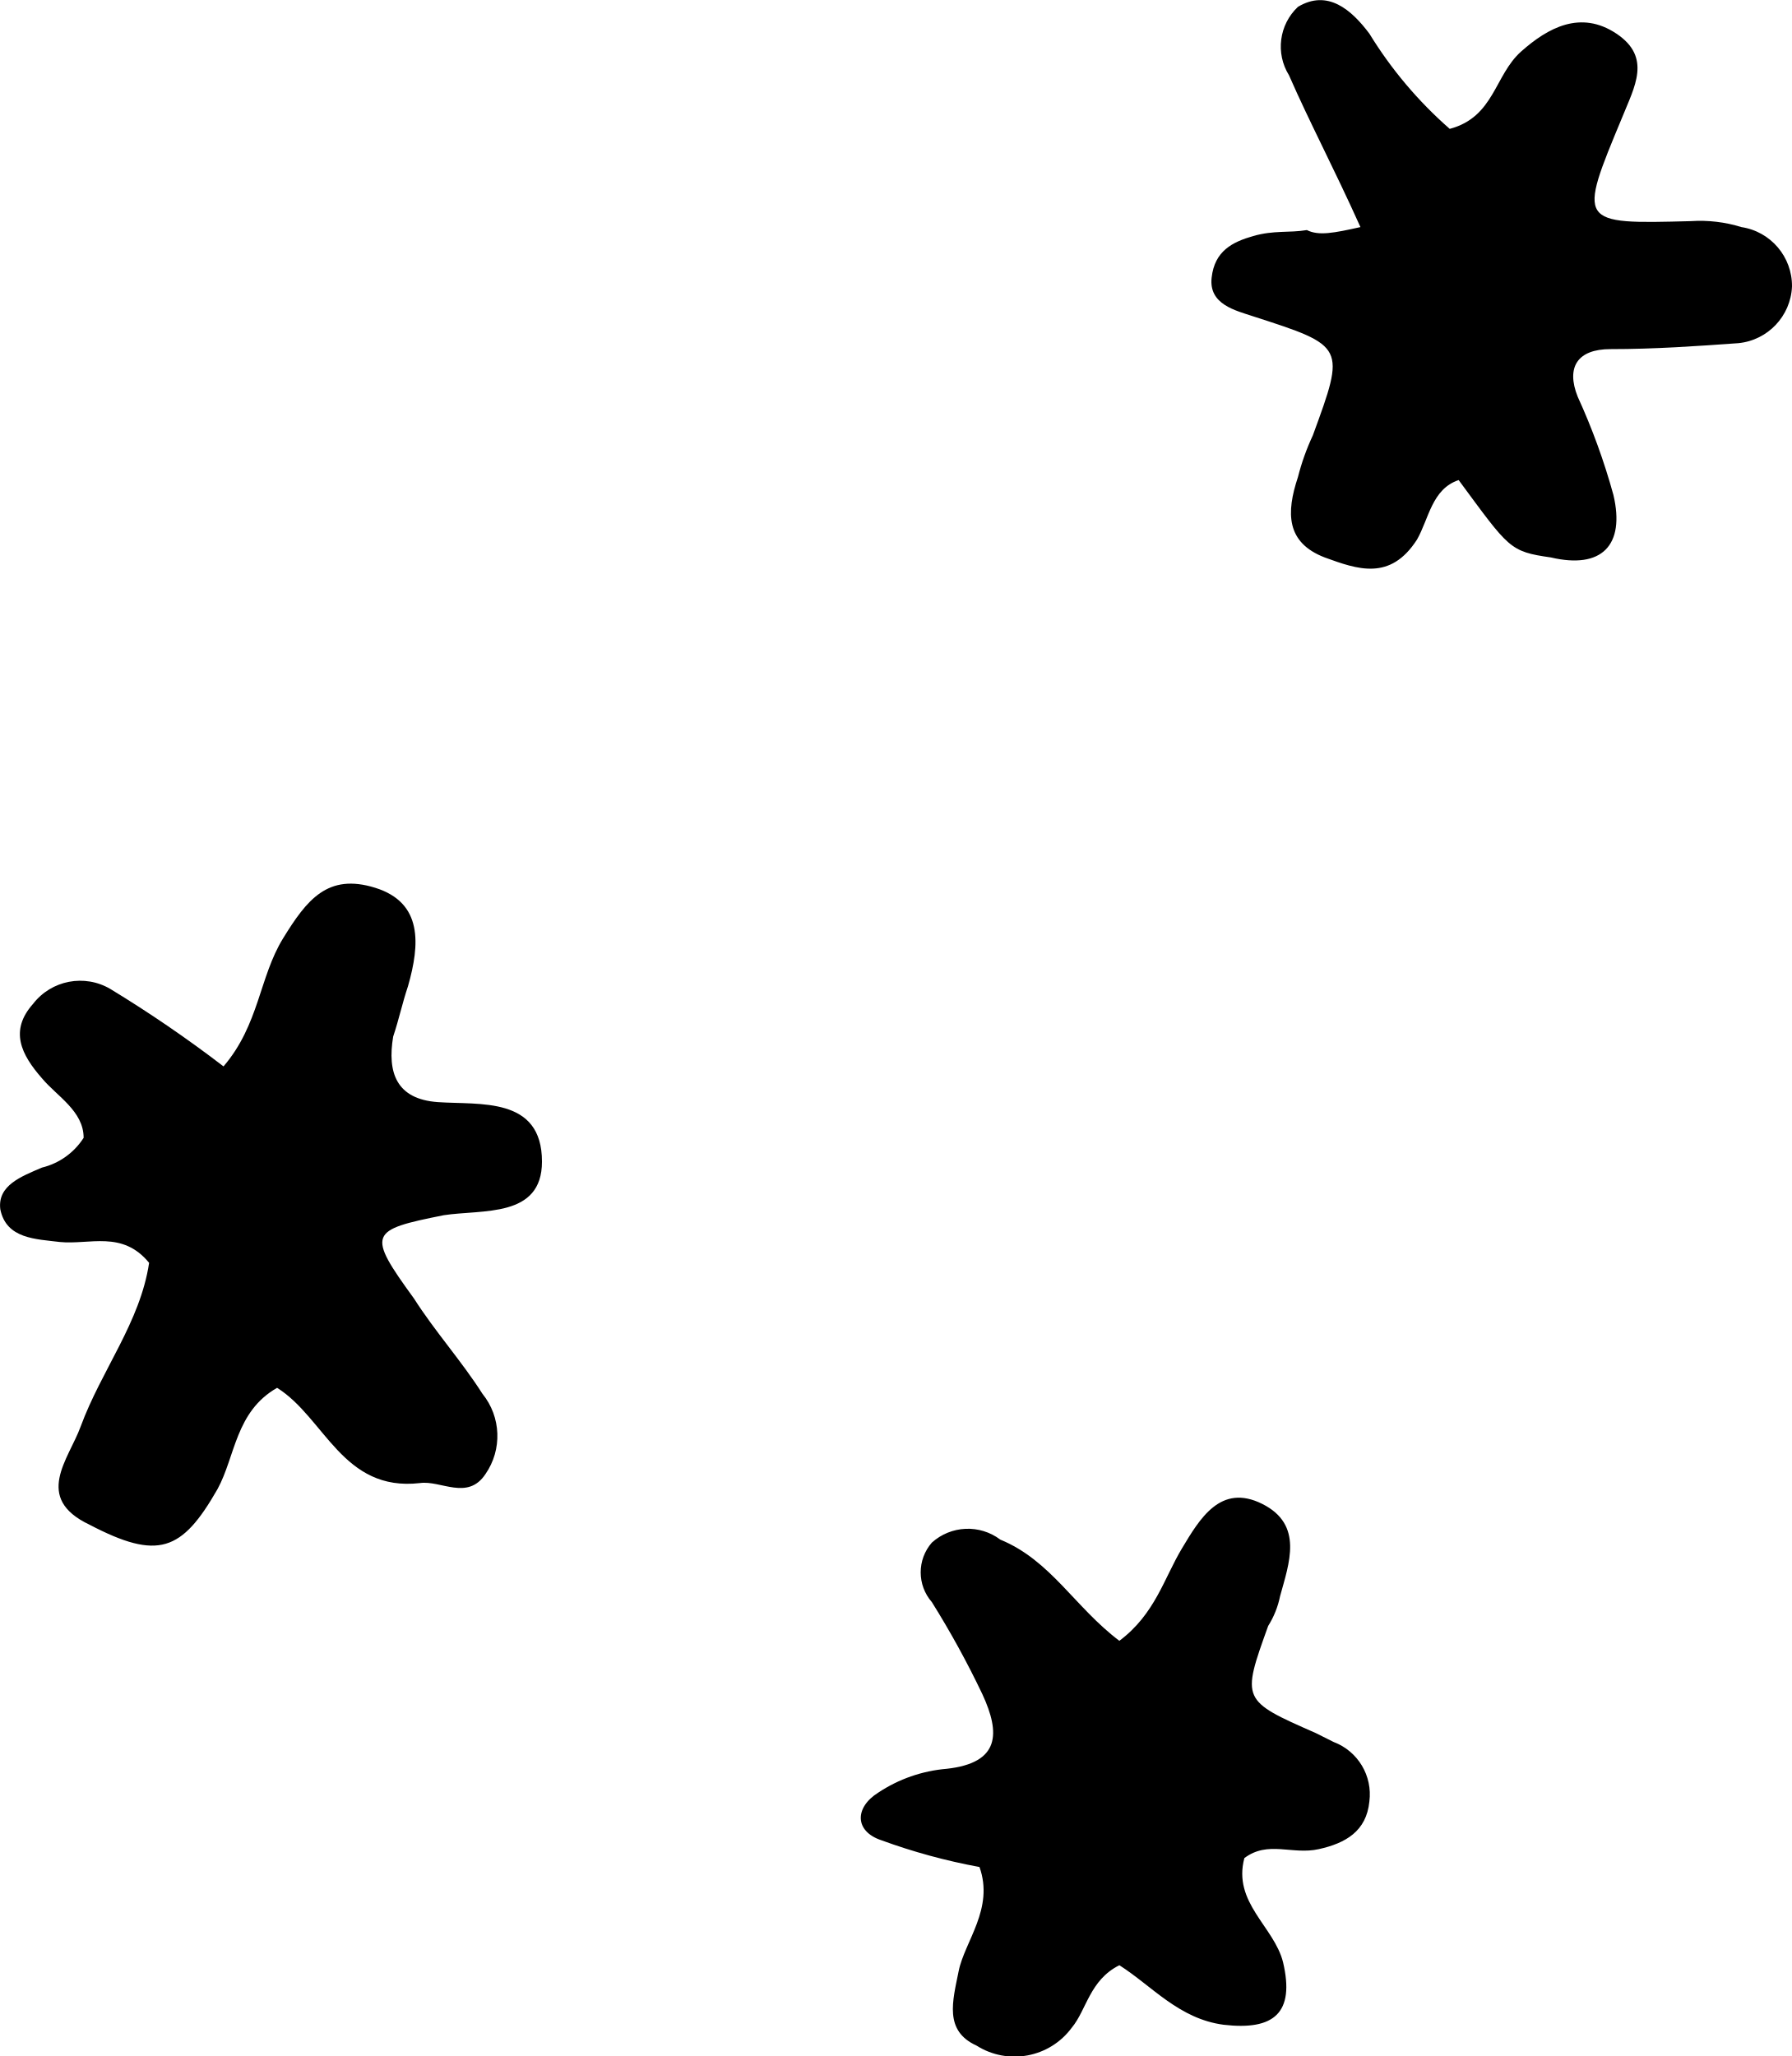
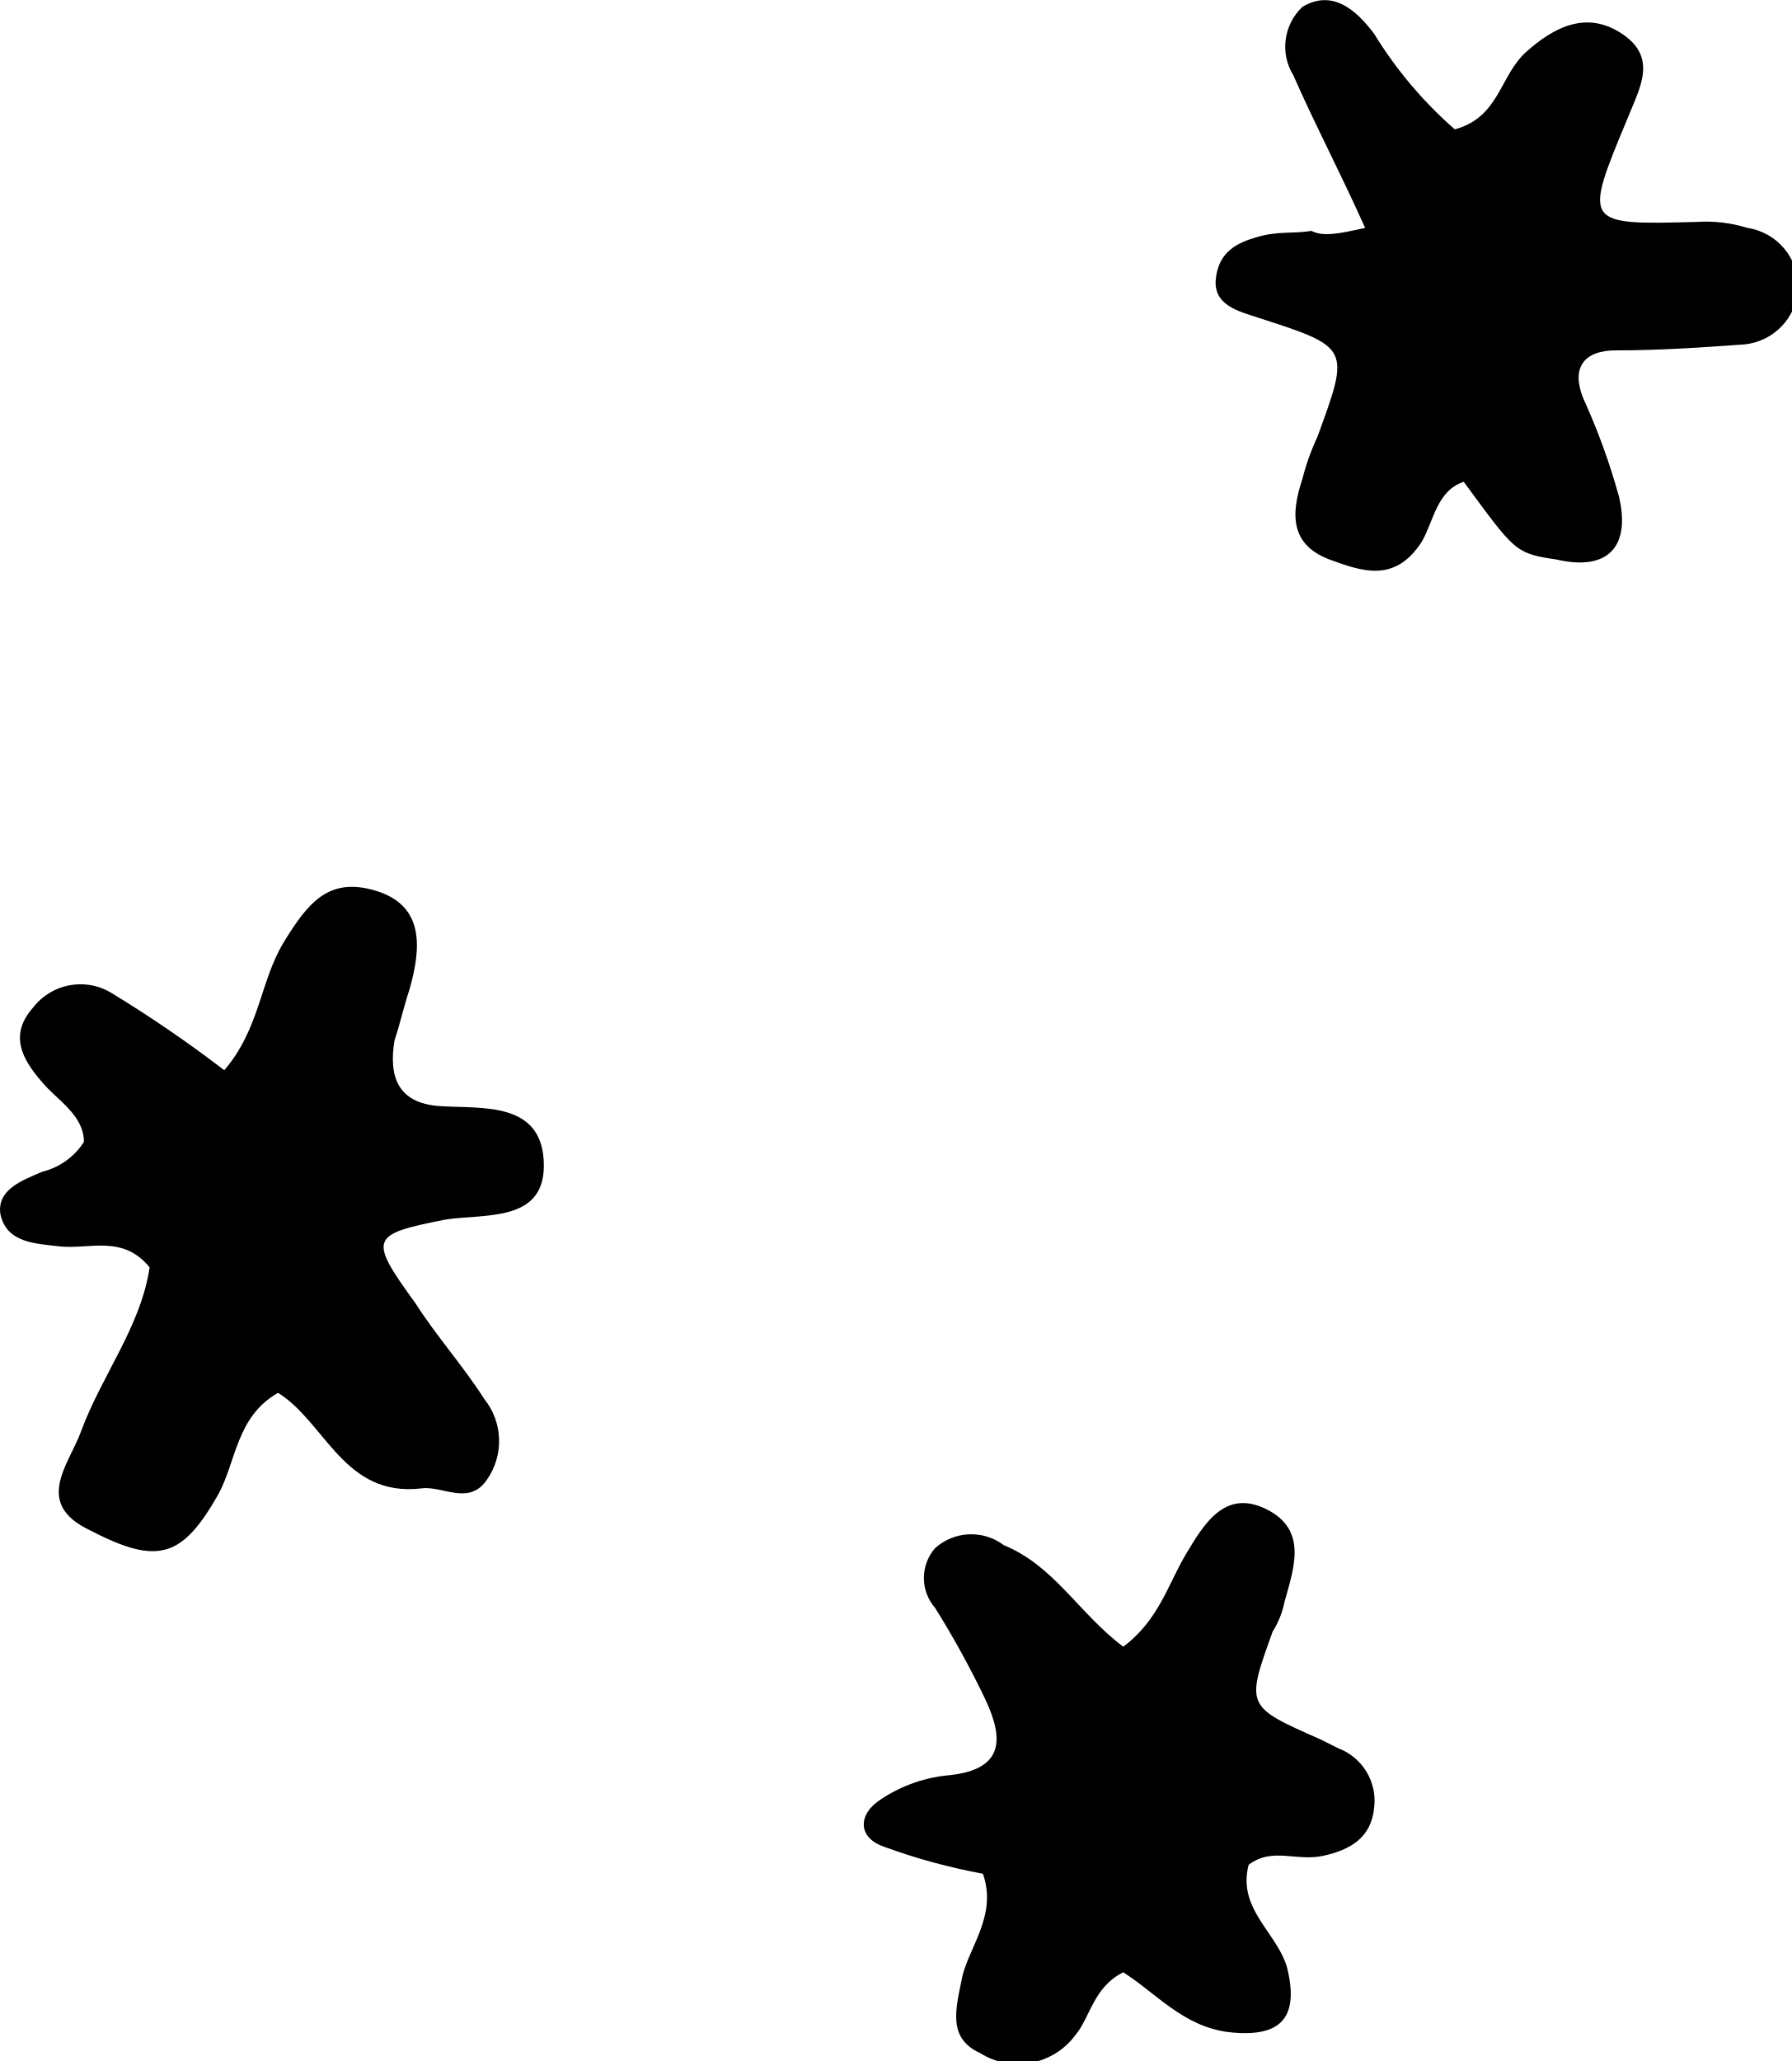
- <svg xmlns="http://www.w3.org/2000/svg" viewBox="0 0 60.21 69.08">
+ <svg xmlns="http://www.w3.org/2000/svg" fill="currentColor" viewBox="0 0 60 69">
  <g data-name="Layer 2">
    <g data-name="Layer 1">
      <g data-name="Calque 2">
        <path d="M9.31 46.63c-1.4.8-1.4 2.3-2 3.4-1.2 2.1-2 2.4-4.3 1.2-1.9-.9-.7-2.2-.3-3.3.7-1.9 2-3.5 2.3-5.5-.9-1.1-2-.6-3-.7-.8-.1-1.8-.1-2-1.1-.1-.8.7-1.1 1.4-1.4a2.31 2.31 0 001.4-1c0-.9-.9-1.4-1.4-2-.7-.8-1.1-1.6-.3-2.5a2 2 0 012.6-.5 42.84 42.84 0 013.8 2.6c1.2-1.4 1.2-3 2-4.3s1.5-2.2 3.1-1.7 1.5 1.9 1.1 3.3c-.2.6-.3 1.1-.5 1.7-.2 1.2.1 2.1 1.5 2.2s3.5-.2 3.5 2c0 1.9-2 1.6-3.3 1.8-2.5.5-2.6.6-1 2.8.7 1.1 1.6 2.1 2.3 3.2a2.25 2.25 0 01.1 2.7c-.6.9-1.5.2-2.2.3-2.6.3-3.2-2.2-4.8-3.2zM45.71 7.63c-.9-2-1.7-3.5-2.4-5.1a1.83 1.83 0 01.3-2.3c1-.6 1.8.1 2.4.9a13.9 13.9 0 002.7 3.2c1.5-.4 1.5-1.8 2.4-2.6s2-1.4 3.2-.6.6 1.8.2 2.8c-1.5 3.6-1.5 3.6 2.3 3.5a4.68 4.68 0 011.7.2 2 2 0 011.7 2 2 2 0 01-1.8 1.9c-1.4.1-2.8.2-4.3.2-1.1 0-1.5.6-1.1 1.6a21.89 21.89 0 011.2 3.3c.4 1.7-.4 2.5-2.1 2.1-1.4-.2-1.4-.3-3.1-2.6-.9.3-1 1.3-1.4 2-.9 1.4-2 1-3.1.6-1.3-.5-1.3-1.5-.9-2.7a7.84 7.84 0 01.5-1.4c1.1-3 1.1-3-2-4-.6-.2-1.5-.4-1.4-1.3s.7-1.2 1.4-1.4 1.2-.1 1.8-.2c.4.2.9.1 1.8-.1zM37.61 55.13c1.2-.9 1.5-2.1 2.1-3.1s1.3-2.2 2.7-1.5.9 2 .6 3.1a3 3 0 01-.4 1c-.9 2.5-.9 2.5 1.6 3.6l.6.3a1.88 1.88 0 011.2 2c-.1 1-.8 1.4-1.7 1.6s-1.7-.3-2.5.3c-.4 1.5 1 2.3 1.3 3.5.4 1.7-.3 2.3-2 2.1-1.5-.2-2.4-1.3-3.5-2-1 .5-1.1 1.5-1.6 2.1a2.39 2.39 0 01-3.2.6c-1.1-.5-.8-1.5-.6-2.5s1.2-2.1.7-3.5a20.25 20.25 0 01-3.3-.9c-.9-.3-.9-1.1-.1-1.6a4.89 4.89 0 012.3-.8c1.8-.2 1.8-1.2 1.2-2.5a30.72 30.72 0 00-1.7-3.1 1.52 1.52 0 010-2 1.81 1.81 0 012.3-.1c1.7.7 2.5 2.27 4 3.4z" />
      </g>
    </g>
  </g>
</svg>
